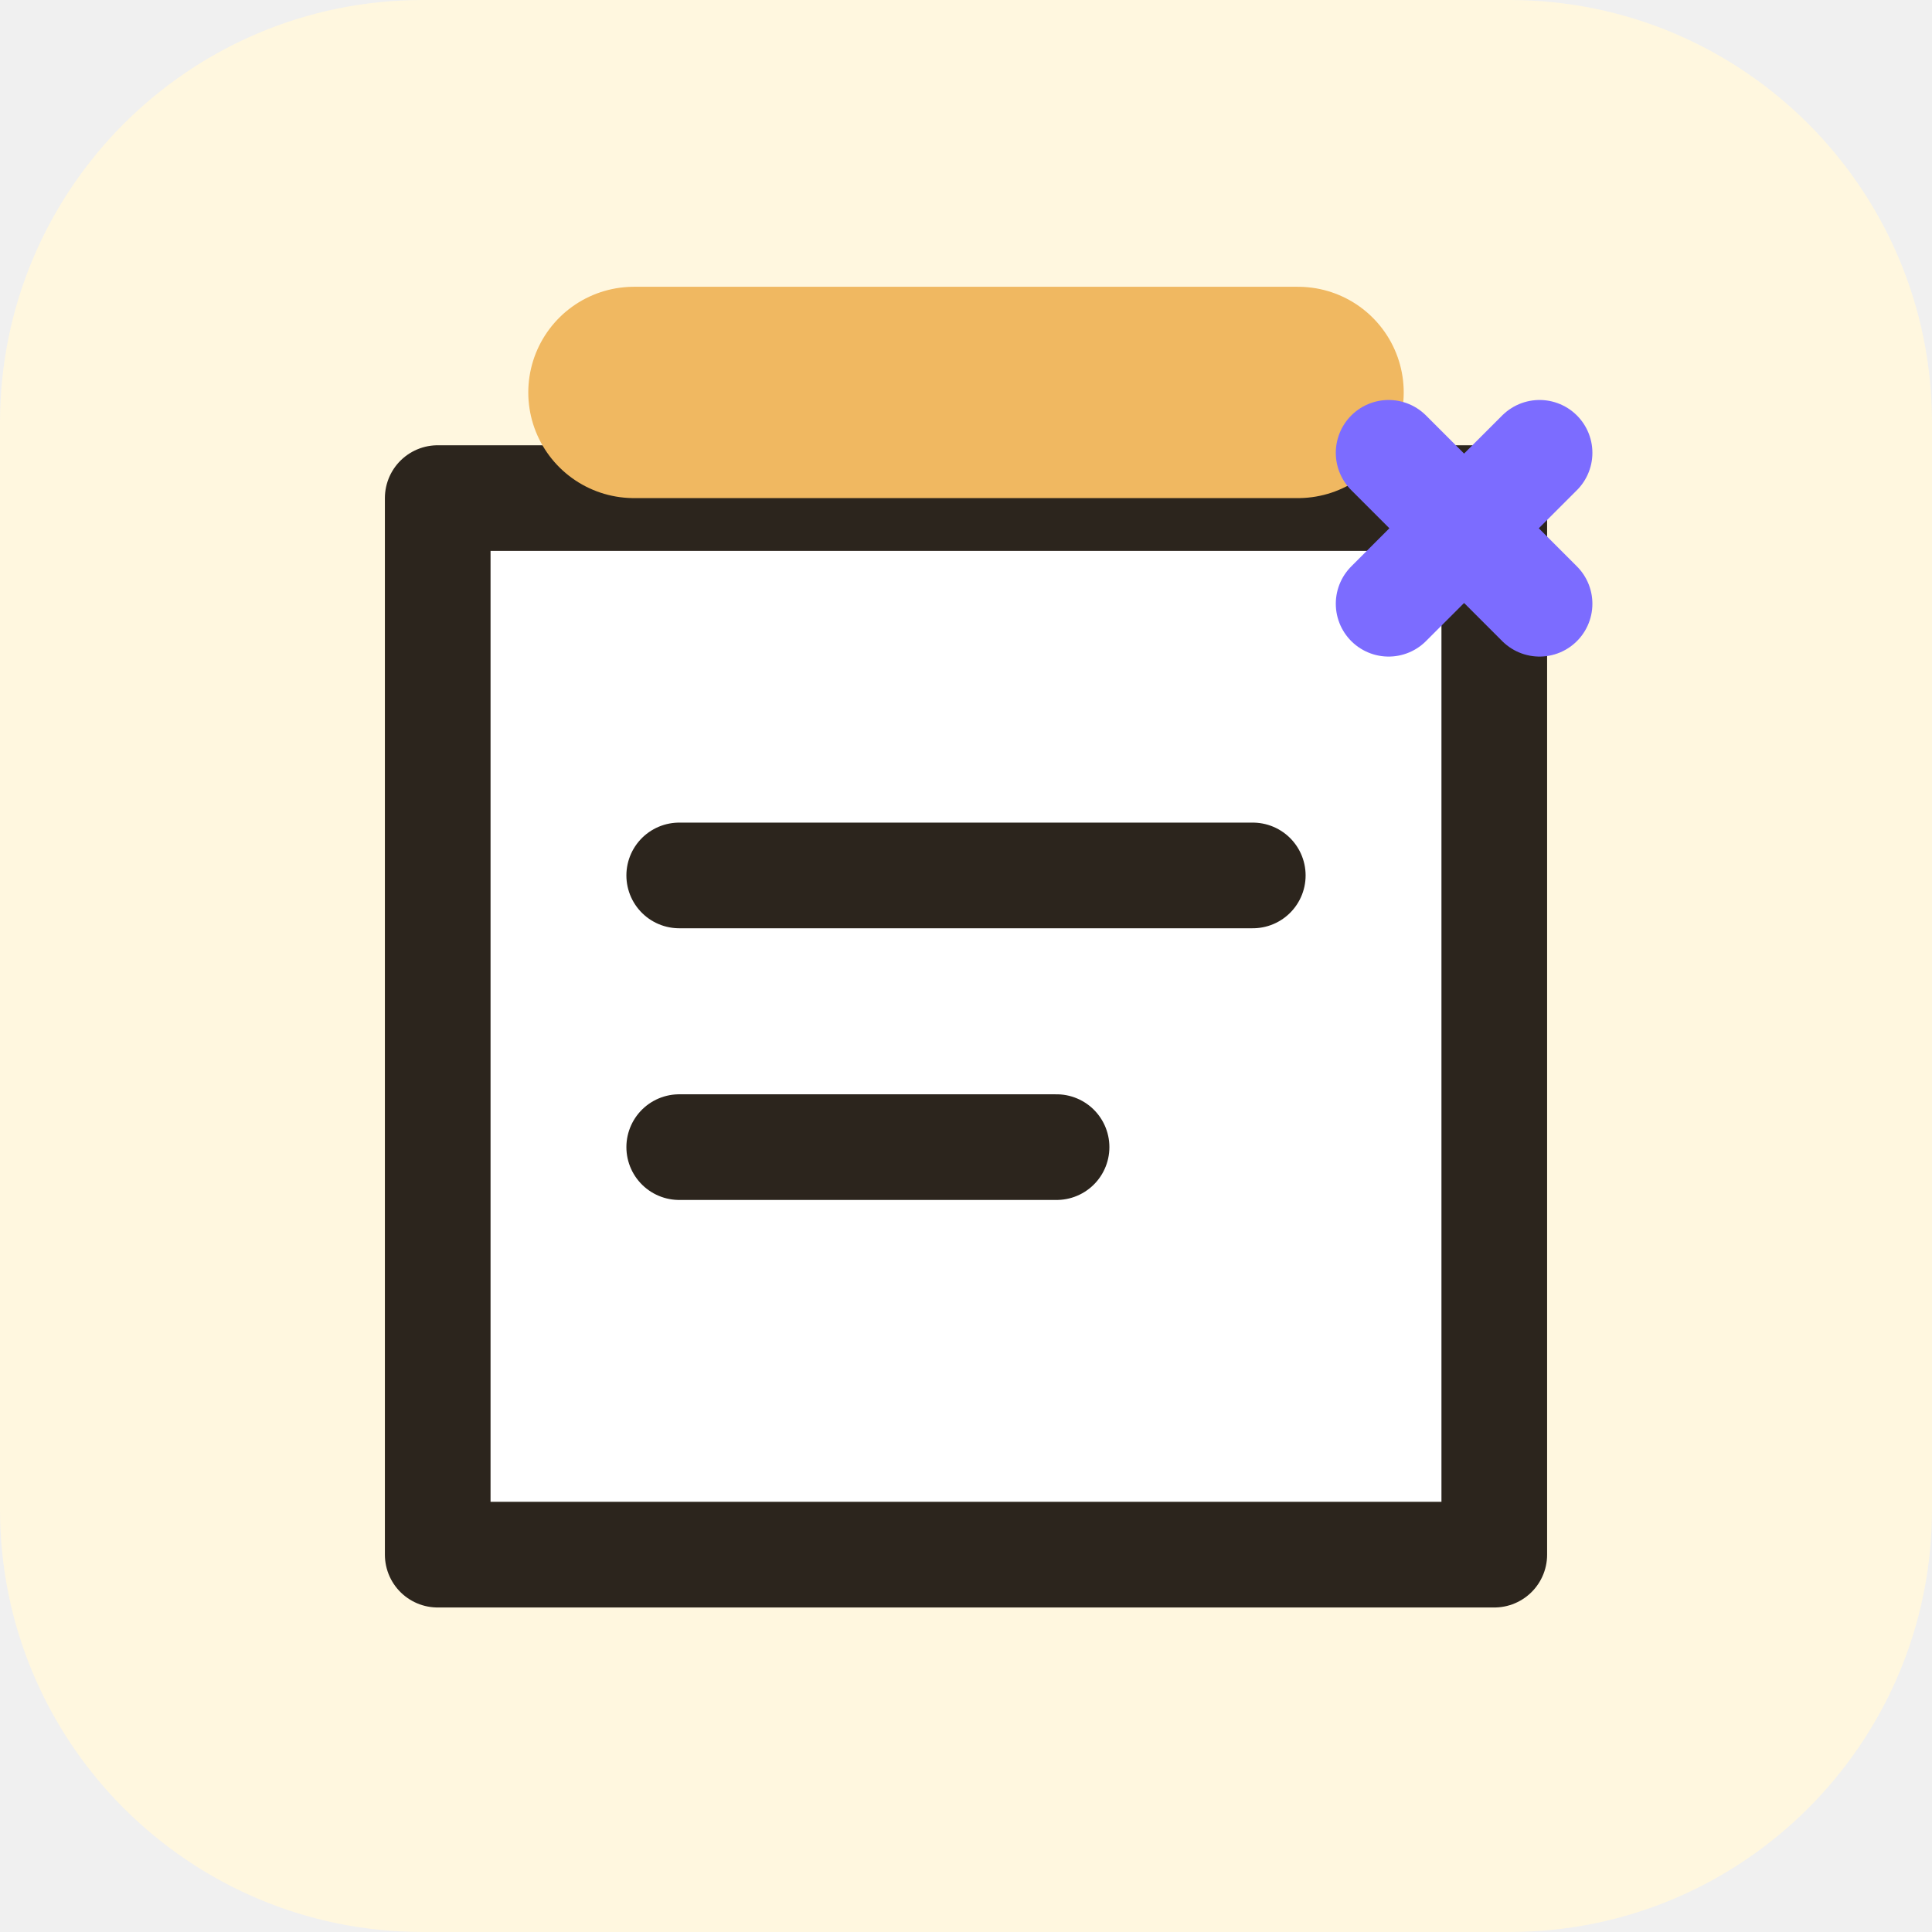
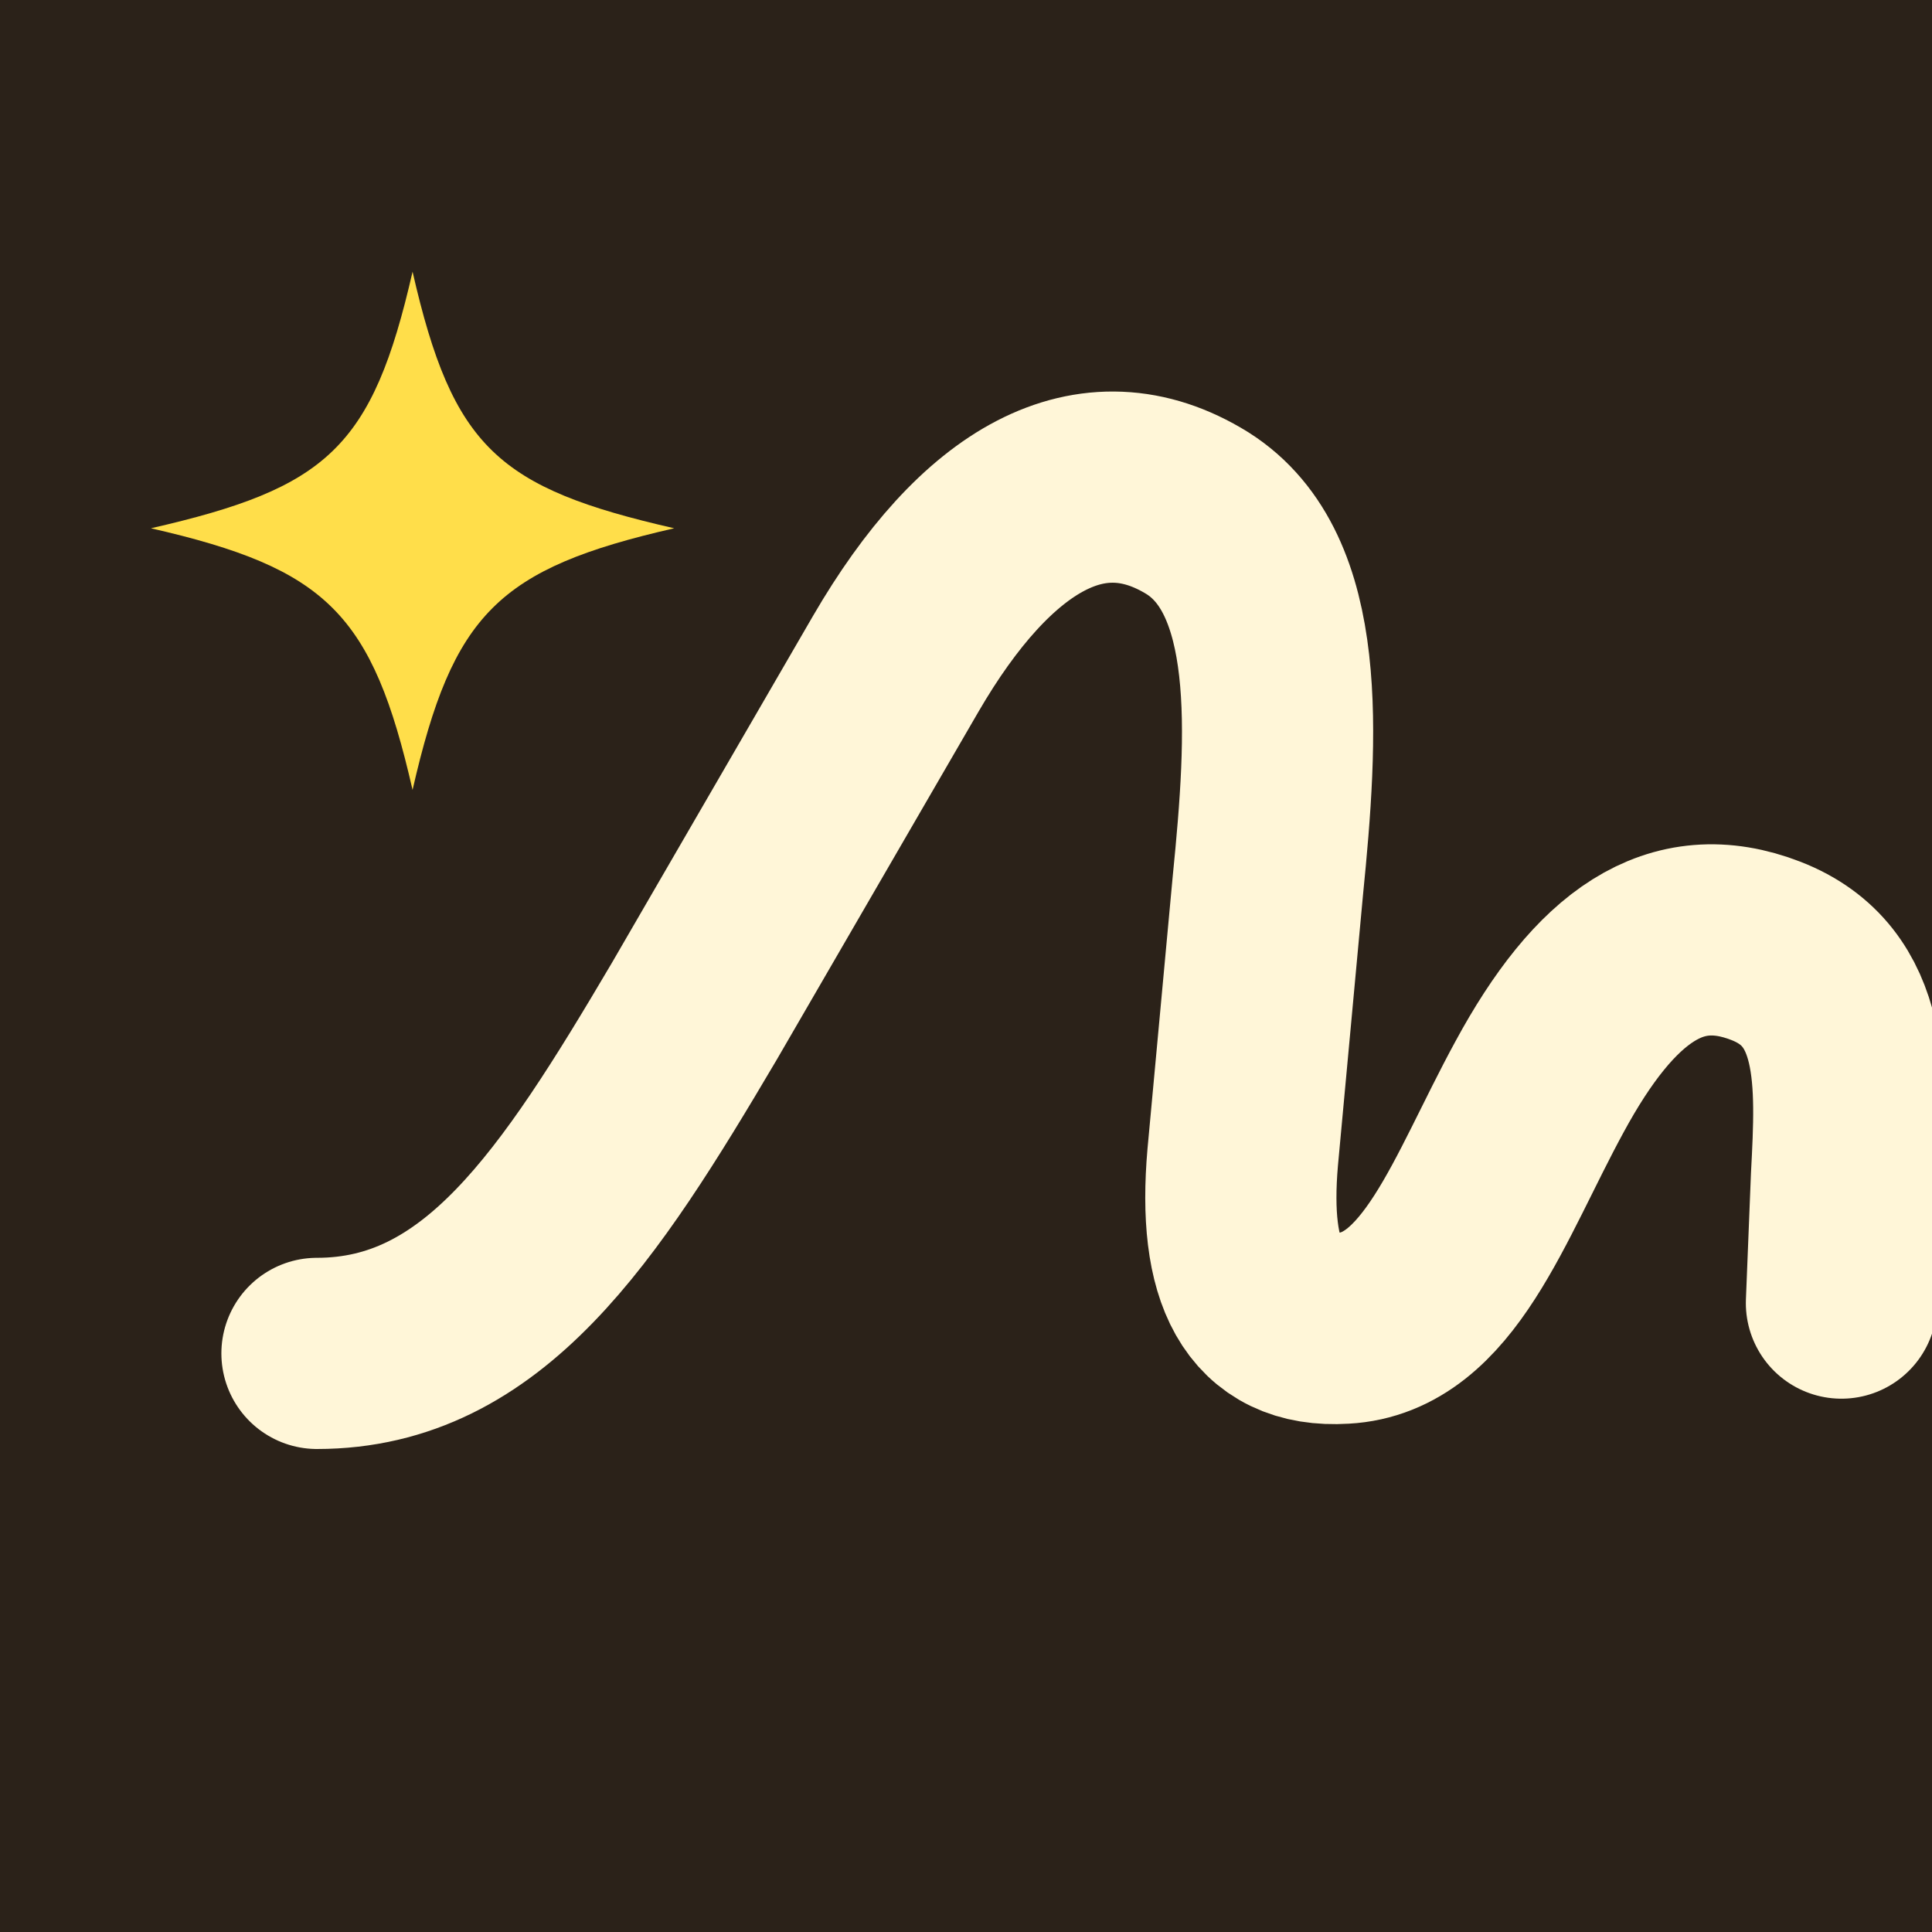
- <svg xmlns="http://www.w3.org/2000/svg" viewBox="0 0 128 128">
-   <rect width="128" height="128" rx="28" fill="#fff7df" />
-   <path d="M29 33h70v70H29z" fill="#fff" stroke="#2c251d" stroke-width="7" stroke-linejoin="round" />
-   <path d="M42 26h44" stroke="#f0b861" stroke-width="14" stroke-linecap="round" />
-   <path d="M45 58h38M45 76h25" stroke="#2c251d" stroke-width="7" stroke-linecap="round" />
-   <path d="M92 30l10 10M102 30L92 40" stroke="#7c6cff" stroke-width="7" stroke-linecap="round" />
+ <svg xmlns="http://www.w3.org/2000/svg" viewBox="0 0 384 384" role="img" aria-label="AI Journal logo">
+   <rect width="384" height="384" fill="#2b2219" />
+   <path fill="#ffde4a" d="M82 54c8 35 17 43 52 51-35 8-44 17-52 52-8-35-17-44-52-52 35-8 44-16 52-51Z" />
+   <path fill="none" stroke="#fff6d8" stroke-linecap="round" stroke-linejoin="round" stroke-width="38" d="M63 269c33 0 52-29 75-68l40-69c18-31 39-43 60-30 19 12 17 44 14 74l-5 54c-2 23 4 35 20 34 19-1 27-26 39-48 13-24 27-34 45-27 18 7 17 26 16 45l-1 25" />
</svg>
